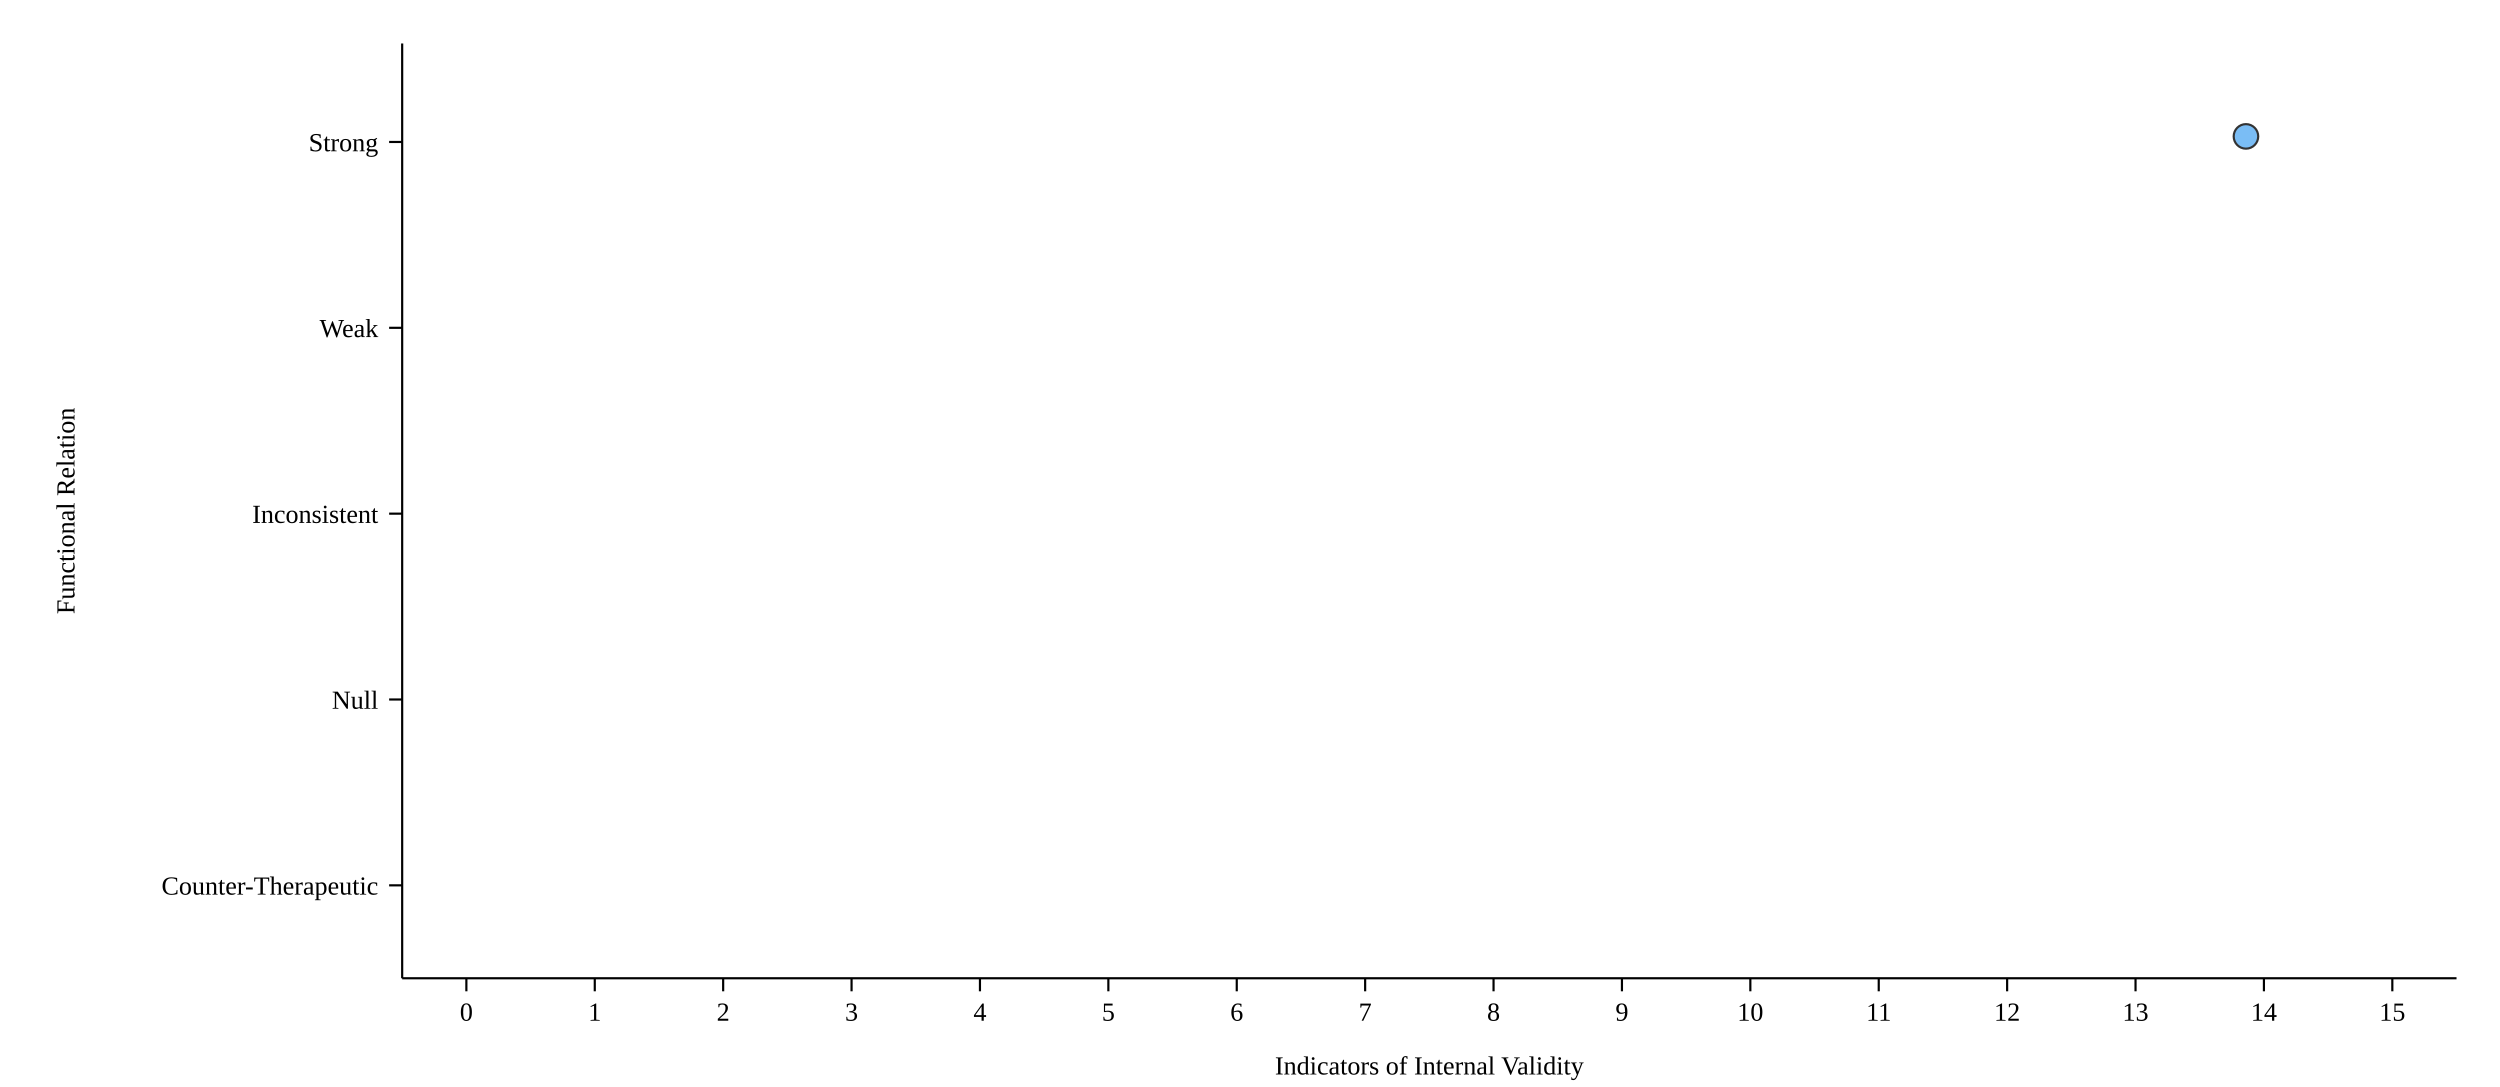
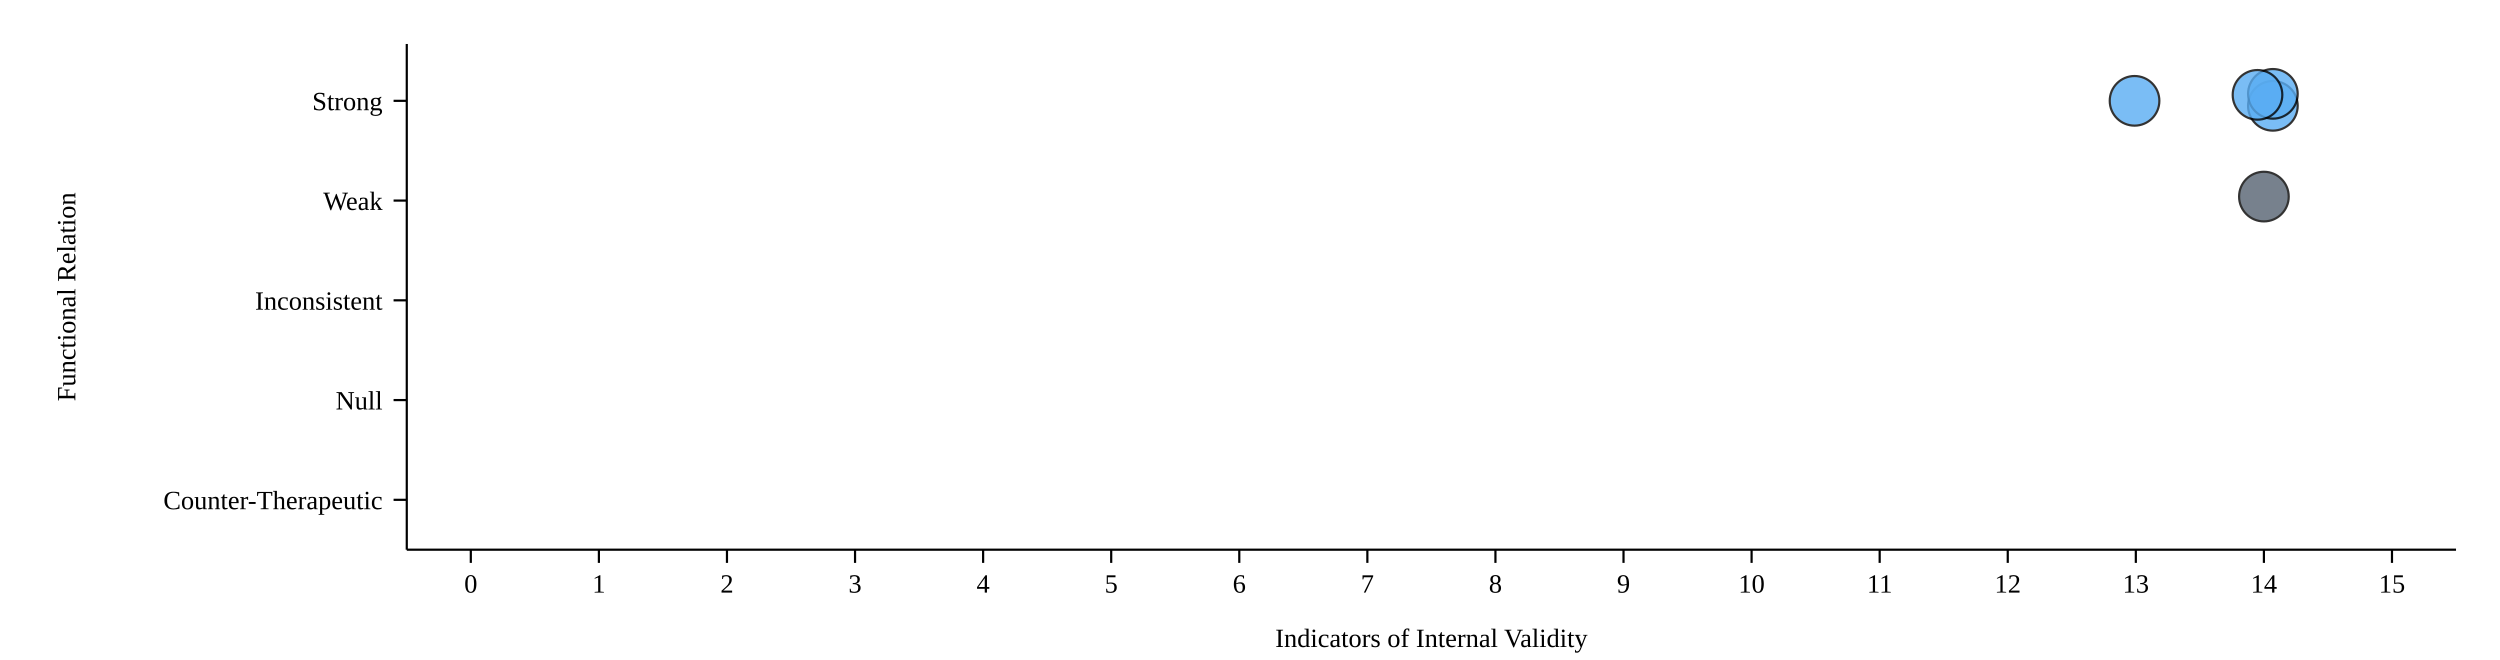
- <svg xmlns="http://www.w3.org/2000/svg" class="recharts-surface" width="1150" height="500" viewBox="0 0 1150 500" style="width: 100%; height: 100%;">
+ <svg xmlns="http://www.w3.org/2000/svg" class="recharts-surface" width="1137" height="300" viewBox="0 0 1137 300" style="width: 100%; height: 100%; background-color:white;">
  <defs>
-     <clipPath id="recharts2-clip">
-       <rect x="185" y="20" height="430" width="945" />
+     <clipPath id="recharts20-clip">
+       <rect x="185" y="20" height="230" width="932" />
    </clipPath>
  </defs>
  <g class="recharts-layer recharts-cartesian-axis recharts-xAxis xAxis">
-     <line name="IV Indicators" orientation="bottom" width="945" height="30" x="185" y="450" class="recharts-cartesian-axis-line" stroke="black" fill="none" x1="185" y1="450" x2="1130" y2="450" />
+     <line name="IV Indicators" orientation="bottom" width="932" height="30" x="185" y="250" class="recharts-cartesian-axis-line" stroke="black" fill="none" x1="185" y1="250" x2="1117" y2="250" />
    <g class="recharts-cartesian-axis-ticks">
      <g class="recharts-layer recharts-cartesian-axis-tick">
-         <line name="IV Indicators" orientation="bottom" width="945" height="30" x="185" y="450" class="recharts-cartesian-axis-tick-line" stroke="black" fill="none" x1="214.531" y1="456" x2="214.531" y2="450" />
-         <text name="IV Indicators" orientation="bottom" width="945" height="30" stroke="none" x="214.531" y="461" class="recharts-text recharts-cartesian-axis-tick-value" text-anchor="middle" fill="black">
-           <tspan x="214.531" dy="0.71em">0</tspan>
+         <line name="IV Indicators" orientation="bottom" width="932" height="30" x="185" y="250" class="recharts-cartesian-axis-tick-line" stroke="black" fill="none" x1="214.125" y1="256" x2="214.125" y2="250" />
+         <text name="IV Indicators" orientation="bottom" width="932" height="30" stroke="none" x="214.125" y="261" class="recharts-text recharts-cartesian-axis-tick-value" text-anchor="middle" fill="black">
+           <tspan x="214.125" dy="0.71em">0</tspan>
        </text>
      </g>
      <g class="recharts-layer recharts-cartesian-axis-tick">
-         <line name="IV Indicators" orientation="bottom" width="945" height="30" x="185" y="450" class="recharts-cartesian-axis-tick-line" stroke="black" fill="none" x1="273.594" y1="456" x2="273.594" y2="450" />
-         <text name="IV Indicators" orientation="bottom" width="945" height="30" stroke="none" x="273.594" y="461" class="recharts-text recharts-cartesian-axis-tick-value" text-anchor="middle" fill="black">
-           <tspan x="273.594" dy="0.71em">1</tspan>
+         <line name="IV Indicators" orientation="bottom" width="932" height="30" x="185" y="250" class="recharts-cartesian-axis-tick-line" stroke="black" fill="none" x1="272.375" y1="256" x2="272.375" y2="250" />
+         <text name="IV Indicators" orientation="bottom" width="932" height="30" stroke="none" x="272.375" y="261" class="recharts-text recharts-cartesian-axis-tick-value" text-anchor="middle" fill="black">
+           <tspan x="272.375" dy="0.71em">1</tspan>
        </text>
      </g>
      <g class="recharts-layer recharts-cartesian-axis-tick">
-         <line name="IV Indicators" orientation="bottom" width="945" height="30" x="185" y="450" class="recharts-cartesian-axis-tick-line" stroke="black" fill="none" x1="332.656" y1="456" x2="332.656" y2="450" />
-         <text name="IV Indicators" orientation="bottom" width="945" height="30" stroke="none" x="332.656" y="461" class="recharts-text recharts-cartesian-axis-tick-value" text-anchor="middle" fill="black">
-           <tspan x="332.656" dy="0.71em">2</tspan>
+         <line name="IV Indicators" orientation="bottom" width="932" height="30" x="185" y="250" class="recharts-cartesian-axis-tick-line" stroke="black" fill="none" x1="330.625" y1="256" x2="330.625" y2="250" />
+         <text name="IV Indicators" orientation="bottom" width="932" height="30" stroke="none" x="330.625" y="261" class="recharts-text recharts-cartesian-axis-tick-value" text-anchor="middle" fill="black">
+           <tspan x="330.625" dy="0.71em">2</tspan>
        </text>
      </g>
      <g class="recharts-layer recharts-cartesian-axis-tick">
-         <line name="IV Indicators" orientation="bottom" width="945" height="30" x="185" y="450" class="recharts-cartesian-axis-tick-line" stroke="black" fill="none" x1="391.719" y1="456" x2="391.719" y2="450" />
-         <text name="IV Indicators" orientation="bottom" width="945" height="30" stroke="none" x="391.719" y="461" class="recharts-text recharts-cartesian-axis-tick-value" text-anchor="middle" fill="black">
-           <tspan x="391.719" dy="0.71em">3</tspan>
+         <line name="IV Indicators" orientation="bottom" width="932" height="30" x="185" y="250" class="recharts-cartesian-axis-tick-line" stroke="black" fill="none" x1="388.875" y1="256" x2="388.875" y2="250" />
+         <text name="IV Indicators" orientation="bottom" width="932" height="30" stroke="none" x="388.875" y="261" class="recharts-text recharts-cartesian-axis-tick-value" text-anchor="middle" fill="black">
+           <tspan x="388.875" dy="0.71em">3</tspan>
        </text>
      </g>
      <g class="recharts-layer recharts-cartesian-axis-tick">
-         <line name="IV Indicators" orientation="bottom" width="945" height="30" x="185" y="450" class="recharts-cartesian-axis-tick-line" stroke="black" fill="none" x1="450.781" y1="456" x2="450.781" y2="450" />
-         <text name="IV Indicators" orientation="bottom" width="945" height="30" stroke="none" x="450.781" y="461" class="recharts-text recharts-cartesian-axis-tick-value" text-anchor="middle" fill="black">
-           <tspan x="450.781" dy="0.71em">4</tspan>
+         <line name="IV Indicators" orientation="bottom" width="932" height="30" x="185" y="250" class="recharts-cartesian-axis-tick-line" stroke="black" fill="none" x1="447.125" y1="256" x2="447.125" y2="250" />
+         <text name="IV Indicators" orientation="bottom" width="932" height="30" stroke="none" x="447.125" y="261" class="recharts-text recharts-cartesian-axis-tick-value" text-anchor="middle" fill="black">
+           <tspan x="447.125" dy="0.71em">4</tspan>
        </text>
      </g>
      <g class="recharts-layer recharts-cartesian-axis-tick">
-         <line name="IV Indicators" orientation="bottom" width="945" height="30" x="185" y="450" class="recharts-cartesian-axis-tick-line" stroke="black" fill="none" x1="509.844" y1="456" x2="509.844" y2="450" />
-         <text name="IV Indicators" orientation="bottom" width="945" height="30" stroke="none" x="509.844" y="461" class="recharts-text recharts-cartesian-axis-tick-value" text-anchor="middle" fill="black">
-           <tspan x="509.844" dy="0.71em">5</tspan>
+         <line name="IV Indicators" orientation="bottom" width="932" height="30" x="185" y="250" class="recharts-cartesian-axis-tick-line" stroke="black" fill="none" x1="505.375" y1="256" x2="505.375" y2="250" />
+         <text name="IV Indicators" orientation="bottom" width="932" height="30" stroke="none" x="505.375" y="261" class="recharts-text recharts-cartesian-axis-tick-value" text-anchor="middle" fill="black">
+           <tspan x="505.375" dy="0.71em">5</tspan>
        </text>
      </g>
      <g class="recharts-layer recharts-cartesian-axis-tick">
-         <line name="IV Indicators" orientation="bottom" width="945" height="30" x="185" y="450" class="recharts-cartesian-axis-tick-line" stroke="black" fill="none" x1="568.906" y1="456" x2="568.906" y2="450" />
-         <text name="IV Indicators" orientation="bottom" width="945" height="30" stroke="none" x="568.906" y="461" class="recharts-text recharts-cartesian-axis-tick-value" text-anchor="middle" fill="black">
-           <tspan x="568.906" dy="0.71em">6</tspan>
+         <line name="IV Indicators" orientation="bottom" width="932" height="30" x="185" y="250" class="recharts-cartesian-axis-tick-line" stroke="black" fill="none" x1="563.625" y1="256" x2="563.625" y2="250" />
+         <text name="IV Indicators" orientation="bottom" width="932" height="30" stroke="none" x="563.625" y="261" class="recharts-text recharts-cartesian-axis-tick-value" text-anchor="middle" fill="black">
+           <tspan x="563.625" dy="0.71em">6</tspan>
        </text>
      </g>
      <g class="recharts-layer recharts-cartesian-axis-tick">
-         <line name="IV Indicators" orientation="bottom" width="945" height="30" x="185" y="450" class="recharts-cartesian-axis-tick-line" stroke="black" fill="none" x1="627.969" y1="456" x2="627.969" y2="450" />
-         <text name="IV Indicators" orientation="bottom" width="945" height="30" stroke="none" x="627.969" y="461" class="recharts-text recharts-cartesian-axis-tick-value" text-anchor="middle" fill="black">
-           <tspan x="627.969" dy="0.71em">7</tspan>
+         <line name="IV Indicators" orientation="bottom" width="932" height="30" x="185" y="250" class="recharts-cartesian-axis-tick-line" stroke="black" fill="none" x1="621.875" y1="256" x2="621.875" y2="250" />
+         <text name="IV Indicators" orientation="bottom" width="932" height="30" stroke="none" x="621.875" y="261" class="recharts-text recharts-cartesian-axis-tick-value" text-anchor="middle" fill="black">
+           <tspan x="621.875" dy="0.71em">7</tspan>
        </text>
      </g>
      <g class="recharts-layer recharts-cartesian-axis-tick">
-         <line name="IV Indicators" orientation="bottom" width="945" height="30" x="185" y="450" class="recharts-cartesian-axis-tick-line" stroke="black" fill="none" x1="687.031" y1="456" x2="687.031" y2="450" />
-         <text name="IV Indicators" orientation="bottom" width="945" height="30" stroke="none" x="687.031" y="461" class="recharts-text recharts-cartesian-axis-tick-value" text-anchor="middle" fill="black">
-           <tspan x="687.031" dy="0.71em">8</tspan>
+         <line name="IV Indicators" orientation="bottom" width="932" height="30" x="185" y="250" class="recharts-cartesian-axis-tick-line" stroke="black" fill="none" x1="680.125" y1="256" x2="680.125" y2="250" />
+         <text name="IV Indicators" orientation="bottom" width="932" height="30" stroke="none" x="680.125" y="261" class="recharts-text recharts-cartesian-axis-tick-value" text-anchor="middle" fill="black">
+           <tspan x="680.125" dy="0.71em">8</tspan>
        </text>
      </g>
      <g class="recharts-layer recharts-cartesian-axis-tick">
-         <line name="IV Indicators" orientation="bottom" width="945" height="30" x="185" y="450" class="recharts-cartesian-axis-tick-line" stroke="black" fill="none" x1="746.094" y1="456" x2="746.094" y2="450" />
-         <text name="IV Indicators" orientation="bottom" width="945" height="30" stroke="none" x="746.094" y="461" class="recharts-text recharts-cartesian-axis-tick-value" text-anchor="middle" fill="black">
-           <tspan x="746.094" dy="0.71em">9</tspan>
+         <line name="IV Indicators" orientation="bottom" width="932" height="30" x="185" y="250" class="recharts-cartesian-axis-tick-line" stroke="black" fill="none" x1="738.375" y1="256" x2="738.375" y2="250" />
+         <text name="IV Indicators" orientation="bottom" width="932" height="30" stroke="none" x="738.375" y="261" class="recharts-text recharts-cartesian-axis-tick-value" text-anchor="middle" fill="black">
+           <tspan x="738.375" dy="0.71em">9</tspan>
        </text>
      </g>
      <g class="recharts-layer recharts-cartesian-axis-tick">
-         <line name="IV Indicators" orientation="bottom" width="945" height="30" x="185" y="450" class="recharts-cartesian-axis-tick-line" stroke="black" fill="none" x1="805.156" y1="456" x2="805.156" y2="450" />
-         <text name="IV Indicators" orientation="bottom" width="945" height="30" stroke="none" x="805.156" y="461" class="recharts-text recharts-cartesian-axis-tick-value" text-anchor="middle" fill="black">
-           <tspan x="805.156" dy="0.71em">10</tspan>
+         <line name="IV Indicators" orientation="bottom" width="932" height="30" x="185" y="250" class="recharts-cartesian-axis-tick-line" stroke="black" fill="none" x1="796.625" y1="256" x2="796.625" y2="250" />
+         <text name="IV Indicators" orientation="bottom" width="932" height="30" stroke="none" x="796.625" y="261" class="recharts-text recharts-cartesian-axis-tick-value" text-anchor="middle" fill="black">
+           <tspan x="796.625" dy="0.71em">10</tspan>
        </text>
      </g>
      <g class="recharts-layer recharts-cartesian-axis-tick">
-         <line name="IV Indicators" orientation="bottom" width="945" height="30" x="185" y="450" class="recharts-cartesian-axis-tick-line" stroke="black" fill="none" x1="864.219" y1="456" x2="864.219" y2="450" />
-         <text name="IV Indicators" orientation="bottom" width="945" height="30" stroke="none" x="864.219" y="461" class="recharts-text recharts-cartesian-axis-tick-value" text-anchor="middle" fill="black">
-           <tspan x="864.219" dy="0.71em">11</tspan>
+         <line name="IV Indicators" orientation="bottom" width="932" height="30" x="185" y="250" class="recharts-cartesian-axis-tick-line" stroke="black" fill="none" x1="854.875" y1="256" x2="854.875" y2="250" />
+         <text name="IV Indicators" orientation="bottom" width="932" height="30" stroke="none" x="854.875" y="261" class="recharts-text recharts-cartesian-axis-tick-value" text-anchor="middle" fill="black">
+           <tspan x="854.875" dy="0.71em">11</tspan>
        </text>
      </g>
      <g class="recharts-layer recharts-cartesian-axis-tick">
-         <line name="IV Indicators" orientation="bottom" width="945" height="30" x="185" y="450" class="recharts-cartesian-axis-tick-line" stroke="black" fill="none" x1="923.281" y1="456" x2="923.281" y2="450" />
-         <text name="IV Indicators" orientation="bottom" width="945" height="30" stroke="none" x="923.281" y="461" class="recharts-text recharts-cartesian-axis-tick-value" text-anchor="middle" fill="black">
-           <tspan x="923.281" dy="0.71em">12</tspan>
+         <line name="IV Indicators" orientation="bottom" width="932" height="30" x="185" y="250" class="recharts-cartesian-axis-tick-line" stroke="black" fill="none" x1="913.125" y1="256" x2="913.125" y2="250" />
+         <text name="IV Indicators" orientation="bottom" width="932" height="30" stroke="none" x="913.125" y="261" class="recharts-text recharts-cartesian-axis-tick-value" text-anchor="middle" fill="black">
+           <tspan x="913.125" dy="0.71em">12</tspan>
        </text>
      </g>
      <g class="recharts-layer recharts-cartesian-axis-tick">
-         <line name="IV Indicators" orientation="bottom" width="945" height="30" x="185" y="450" class="recharts-cartesian-axis-tick-line" stroke="black" fill="none" x1="982.344" y1="456" x2="982.344" y2="450" />
-         <text name="IV Indicators" orientation="bottom" width="945" height="30" stroke="none" x="982.344" y="461" class="recharts-text recharts-cartesian-axis-tick-value" text-anchor="middle" fill="black">
-           <tspan x="982.344" dy="0.71em">13</tspan>
+         <line name="IV Indicators" orientation="bottom" width="932" height="30" x="185" y="250" class="recharts-cartesian-axis-tick-line" stroke="black" fill="none" x1="971.375" y1="256" x2="971.375" y2="250" />
+         <text name="IV Indicators" orientation="bottom" width="932" height="30" stroke="none" x="971.375" y="261" class="recharts-text recharts-cartesian-axis-tick-value" text-anchor="middle" fill="black">
+           <tspan x="971.375" dy="0.71em">13</tspan>
        </text>
      </g>
      <g class="recharts-layer recharts-cartesian-axis-tick">
-         <line name="IV Indicators" orientation="bottom" width="945" height="30" x="185" y="450" class="recharts-cartesian-axis-tick-line" stroke="black" fill="none" x1="1041.406" y1="456" x2="1041.406" y2="450" />
-         <text name="IV Indicators" orientation="bottom" width="945" height="30" stroke="none" x="1041.406" y="461" class="recharts-text recharts-cartesian-axis-tick-value" text-anchor="middle" fill="black">
-           <tspan x="1041.406" dy="0.71em">14</tspan>
+         <line name="IV Indicators" orientation="bottom" width="932" height="30" x="185" y="250" class="recharts-cartesian-axis-tick-line" stroke="black" fill="none" x1="1029.625" y1="256" x2="1029.625" y2="250" />
+         <text name="IV Indicators" orientation="bottom" width="932" height="30" stroke="none" x="1029.625" y="261" class="recharts-text recharts-cartesian-axis-tick-value" text-anchor="middle" fill="black">
+           <tspan x="1029.625" dy="0.71em">14</tspan>
        </text>
      </g>
      <g class="recharts-layer recharts-cartesian-axis-tick">
-         <line name="IV Indicators" orientation="bottom" width="945" height="30" x="185" y="450" class="recharts-cartesian-axis-tick-line" stroke="black" fill="none" x1="1100.469" y1="456" x2="1100.469" y2="450" />
-         <text name="IV Indicators" orientation="bottom" width="945" height="30" stroke="none" x="1100.469" y="461" class="recharts-text recharts-cartesian-axis-tick-value" text-anchor="middle" fill="black">
-           <tspan x="1100.469" dy="0.71em">15</tspan>
+         <line name="IV Indicators" orientation="bottom" width="932" height="30" x="185" y="250" class="recharts-cartesian-axis-tick-line" stroke="black" fill="none" x1="1087.875" y1="256" x2="1087.875" y2="250" />
+         <text name="IV Indicators" orientation="bottom" width="932" height="30" stroke="none" x="1087.875" y="261" class="recharts-text recharts-cartesian-axis-tick-value" text-anchor="middle" fill="black">
+           <tspan x="1087.875" dy="0.71em">15</tspan>
        </text>
      </g>
    </g>
-     <text offset="5" x="657.5" y="490" class="recharts-text recharts-label" text-anchor="middle" fill="black">
-       <tspan x="657.5" dy="0.355em">Indicators of Internal Validity</tspan>
+     <text offset="5" x="651" y="290" class="recharts-text recharts-label" text-anchor="middle" fill="black">
+       <tspan x="651" dy="0.355em">Indicators of Internal Validity</tspan>
    </text>
  </g>
  <g class="recharts-layer recharts-cartesian-axis recharts-yAxis yAxis">
-     <line name="Strength" orientation="left" width="60" height="430" x="125" y="20" class="recharts-cartesian-axis-line" stroke="black" fill="none" x1="185" y1="20" x2="185" y2="450" />
+     <line name="Strength" orientation="left" width="60" height="230" x="125" y="20" class="recharts-cartesian-axis-line" stroke="black" fill="none" x1="185" y1="20" x2="185" y2="250" />
    <g class="recharts-cartesian-axis-ticks">
      <g class="recharts-layer recharts-cartesian-axis-tick">
-         <line name="Strength" orientation="left" width="60" height="430" x="125" y="20" class="recharts-cartesian-axis-tick-line" stroke="black" fill="none" x1="179" y1="407.256" x2="185" y2="407.256" />
-         <text name="Strength" orientation="left" width="60" height="430" stroke="none" x="174" y="407.256" class="recharts-text recharts-cartesian-axis-tick-value" text-anchor="end" fill="black">
+         <line name="Strength" orientation="left" width="60" height="230" x="125" y="20" class="recharts-cartesian-axis-tick-line" stroke="black" fill="none" x1="179" y1="227.318" x2="185" y2="227.318" />
+         <text name="Strength" orientation="left" width="60" height="230" stroke="none" x="174" y="227.318" class="recharts-text recharts-cartesian-axis-tick-value" text-anchor="end" fill="black">
          <tspan x="174" dy="0.355em">Counter-Therapeutic</tspan>
        </text>
      </g>
      <g class="recharts-layer recharts-cartesian-axis-tick">
-         <line name="Strength" orientation="left" width="60" height="430" x="125" y="20" class="recharts-cartesian-axis-tick-line" stroke="black" fill="none" x1="179" y1="321.769" x2="185" y2="321.769" />
-         <text name="Strength" orientation="left" width="60" height="430" stroke="none" x="174" y="321.769" class="recharts-text recharts-cartesian-axis-tick-value" text-anchor="end" fill="black">
+         <line name="Strength" orientation="left" width="60" height="230" x="125" y="20" class="recharts-cartesian-axis-tick-line" stroke="black" fill="none" x1="179" y1="181.953" x2="185" y2="181.953" />
+         <text name="Strength" orientation="left" width="60" height="230" stroke="none" x="174" y="181.953" class="recharts-text recharts-cartesian-axis-tick-value" text-anchor="end" fill="black">
          <tspan x="174" dy="0.355em">Null</tspan>
        </text>
      </g>
      <g class="recharts-layer recharts-cartesian-axis-tick">
-         <line name="Strength" orientation="left" width="60" height="430" x="125" y="20" class="recharts-cartesian-axis-tick-line" stroke="black" fill="none" x1="179" y1="236.282" x2="185" y2="236.282" />
-         <text name="Strength" orientation="left" width="60" height="430" stroke="none" x="174" y="236.282" class="recharts-text recharts-cartesian-axis-tick-value" text-anchor="end" fill="black">
+         <line name="Strength" orientation="left" width="60" height="230" x="125" y="20" class="recharts-cartesian-axis-tick-line" stroke="black" fill="none" x1="179" y1="136.588" x2="185" y2="136.588" />
+         <text name="Strength" orientation="left" width="60" height="230" stroke="none" x="174" y="136.588" class="recharts-text recharts-cartesian-axis-tick-value" text-anchor="end" fill="black">
          <tspan x="174" dy="0.355em">Inconsistent</tspan>
        </text>
      </g>
      <g class="recharts-layer recharts-cartesian-axis-tick">
-         <line name="Strength" orientation="left" width="60" height="430" x="125" y="20" class="recharts-cartesian-axis-tick-line" stroke="black" fill="none" x1="179" y1="150.795" x2="185" y2="150.795" />
-         <text name="Strength" orientation="left" width="60" height="430" stroke="none" x="174" y="150.795" class="recharts-text recharts-cartesian-axis-tick-value" text-anchor="end" fill="black">
+         <line name="Strength" orientation="left" width="60" height="230" x="125" y="20" class="recharts-cartesian-axis-tick-line" stroke="black" fill="none" x1="179" y1="91.223" x2="185" y2="91.223" />
+         <text name="Strength" orientation="left" width="60" height="230" stroke="none" x="174" y="91.223" class="recharts-text recharts-cartesian-axis-tick-value" text-anchor="end" fill="black">
          <tspan x="174" dy="0.355em">Weak</tspan>
        </text>
      </g>
      <g class="recharts-layer recharts-cartesian-axis-tick">
-         <line name="Strength" orientation="left" width="60" height="430" x="125" y="20" class="recharts-cartesian-axis-tick-line" stroke="black" fill="none" x1="179" y1="65.308" x2="185" y2="65.308" />
-         <text name="Strength" orientation="left" width="60" height="430" stroke="none" x="174" y="65.308" class="recharts-text recharts-cartesian-axis-tick-value" text-anchor="end" fill="black">
+         <line name="Strength" orientation="left" width="60" height="230" x="125" y="20" class="recharts-cartesian-axis-tick-line" stroke="black" fill="none" x1="179" y1="45.858" x2="185" y2="45.858" />
+         <text name="Strength" orientation="left" width="60" height="230" stroke="none" x="174" y="45.858" class="recharts-text recharts-cartesian-axis-tick-value" text-anchor="end" fill="black">
          <tspan x="174" dy="0.355em">Strong</tspan>
        </text>
      </g>
    </g>
-     <text offset="5" transform="rotate(-90, 30, 235)" x="30" y="235" class="recharts-text recharts-label" text-anchor="middle" fill="black">
+     <text offset="5" transform="rotate(-90, 30, 135)" x="30" y="135" class="recharts-text recharts-label" text-anchor="middle" fill="black">
      <tspan x="30" dy="0.355em">Functional Relation</tspan>
    </text>
  </g>
  <g class="recharts-layer recharts-scatter">
    <g class="recharts-layer">
      <g class="recharts-layer">
        <g class="recharts-layer recharts-scatter-symbol" role="img">
-           <path name="Published Literature" fill="#59ACF2" stroke="black" opacity="0.8" width="11.284" height="11.284" x="1027.496" y="57.102" id="9d73fbb6-f519-40f9-9c2c-4c19fd728d93" z="100" cx="1033.138" cy="62.744" class="recharts-symbols" transform="translate(1033.138, 62.74354)" d="M5.642,0A5.642,5.642,0,1,1,-5.642,0A5.642,5.642,0,1,1,5.642,0" />
+           <path name="Published Literature" fill="#59ACF2" stroke="black" opacity="0.8" width="22.568" height="22.568" x="1022.419" y="36.842" id="79691207-fc42-4c2f-aa46-40ce299def07" z="400" cx="1033.703" cy="48.126" class="recharts-symbols" transform="translate(1033.703, 48.12623)" d="M11.284,0A11.284,11.284,0,1,1,-11.284,0A11.284,11.284,0,1,1,11.284,0" />
+         </g>
+         <g class="recharts-layer recharts-scatter-symbol" role="img">
+           <path name="Published Literature" fill="#59ACF2" stroke="black" opacity="0.8" width="22.568" height="22.568" x="959.509" y="34.574" id="d9691207-fc42-4c2f-aa46-40ce299def07" z="400" cx="970.793" cy="45.858" class="recharts-symbols" transform="translate(970.7925, 45.85799)" d="M11.284,0A11.284,11.284,0,1,1,-11.284,0A11.284,11.284,0,1,1,11.284,0" />
+         </g>
+         <g class="recharts-layer recharts-scatter-symbol" role="img">
+           <path name="Published Literature" fill="#59ACF2" stroke="black" opacity="0.8" width="22.568" height="22.568" x="1022.419" y="31.399" id="e9691207-fc42-4c2f-aa46-40ce299def07" z="400" cx="1033.703" cy="42.682" class="recharts-symbols" transform="translate(1033.703, 42.68245)" d="M11.284,0A11.284,11.284,0,1,1,-11.284,0A11.284,11.284,0,1,1,11.284,0" />
+         </g>
+         <g class="recharts-layer recharts-scatter-symbol" role="img">
+           <path name="Published Literature" fill="#59ACF2" stroke="black" opacity="0.8" width="22.568" height="22.568" x="1015.429" y="31.852" id="f9691207-fc42-4c2f-aa46-40ce299def07" z="400" cx="1026.713" cy="43.136" class="recharts-symbols" transform="translate(1026.713, 43.13609)" d="M11.284,0A11.284,11.284,0,1,1,-11.284,0A11.284,11.284,0,1,1,11.284,0" />
+         </g>
+       </g>
+     </g>
+   </g>
+   <g class="recharts-layer recharts-scatter">
+     <g class="recharts-layer">
+       <g class="recharts-layer">
+         <g class="recharts-layer recharts-scatter-symbol" role="img">
+           <path name="Gray Literature" fill="#556270" stroke="black" opacity="0.8" width="22.568" height="22.568" x="1018.341" y="78.124" id="c9691207-fc42-4c2f-aa46-40ce299def07" z="400" cx="1029.625" cy="89.408" class="recharts-symbols" transform="translate(1029.625, 89.40828)" d="M11.284,0A11.284,11.284,0,1,1,-11.284,0A11.284,11.284,0,1,1,11.284,0" />
        </g>
      </g>
    </g>
  </g>
</svg>
